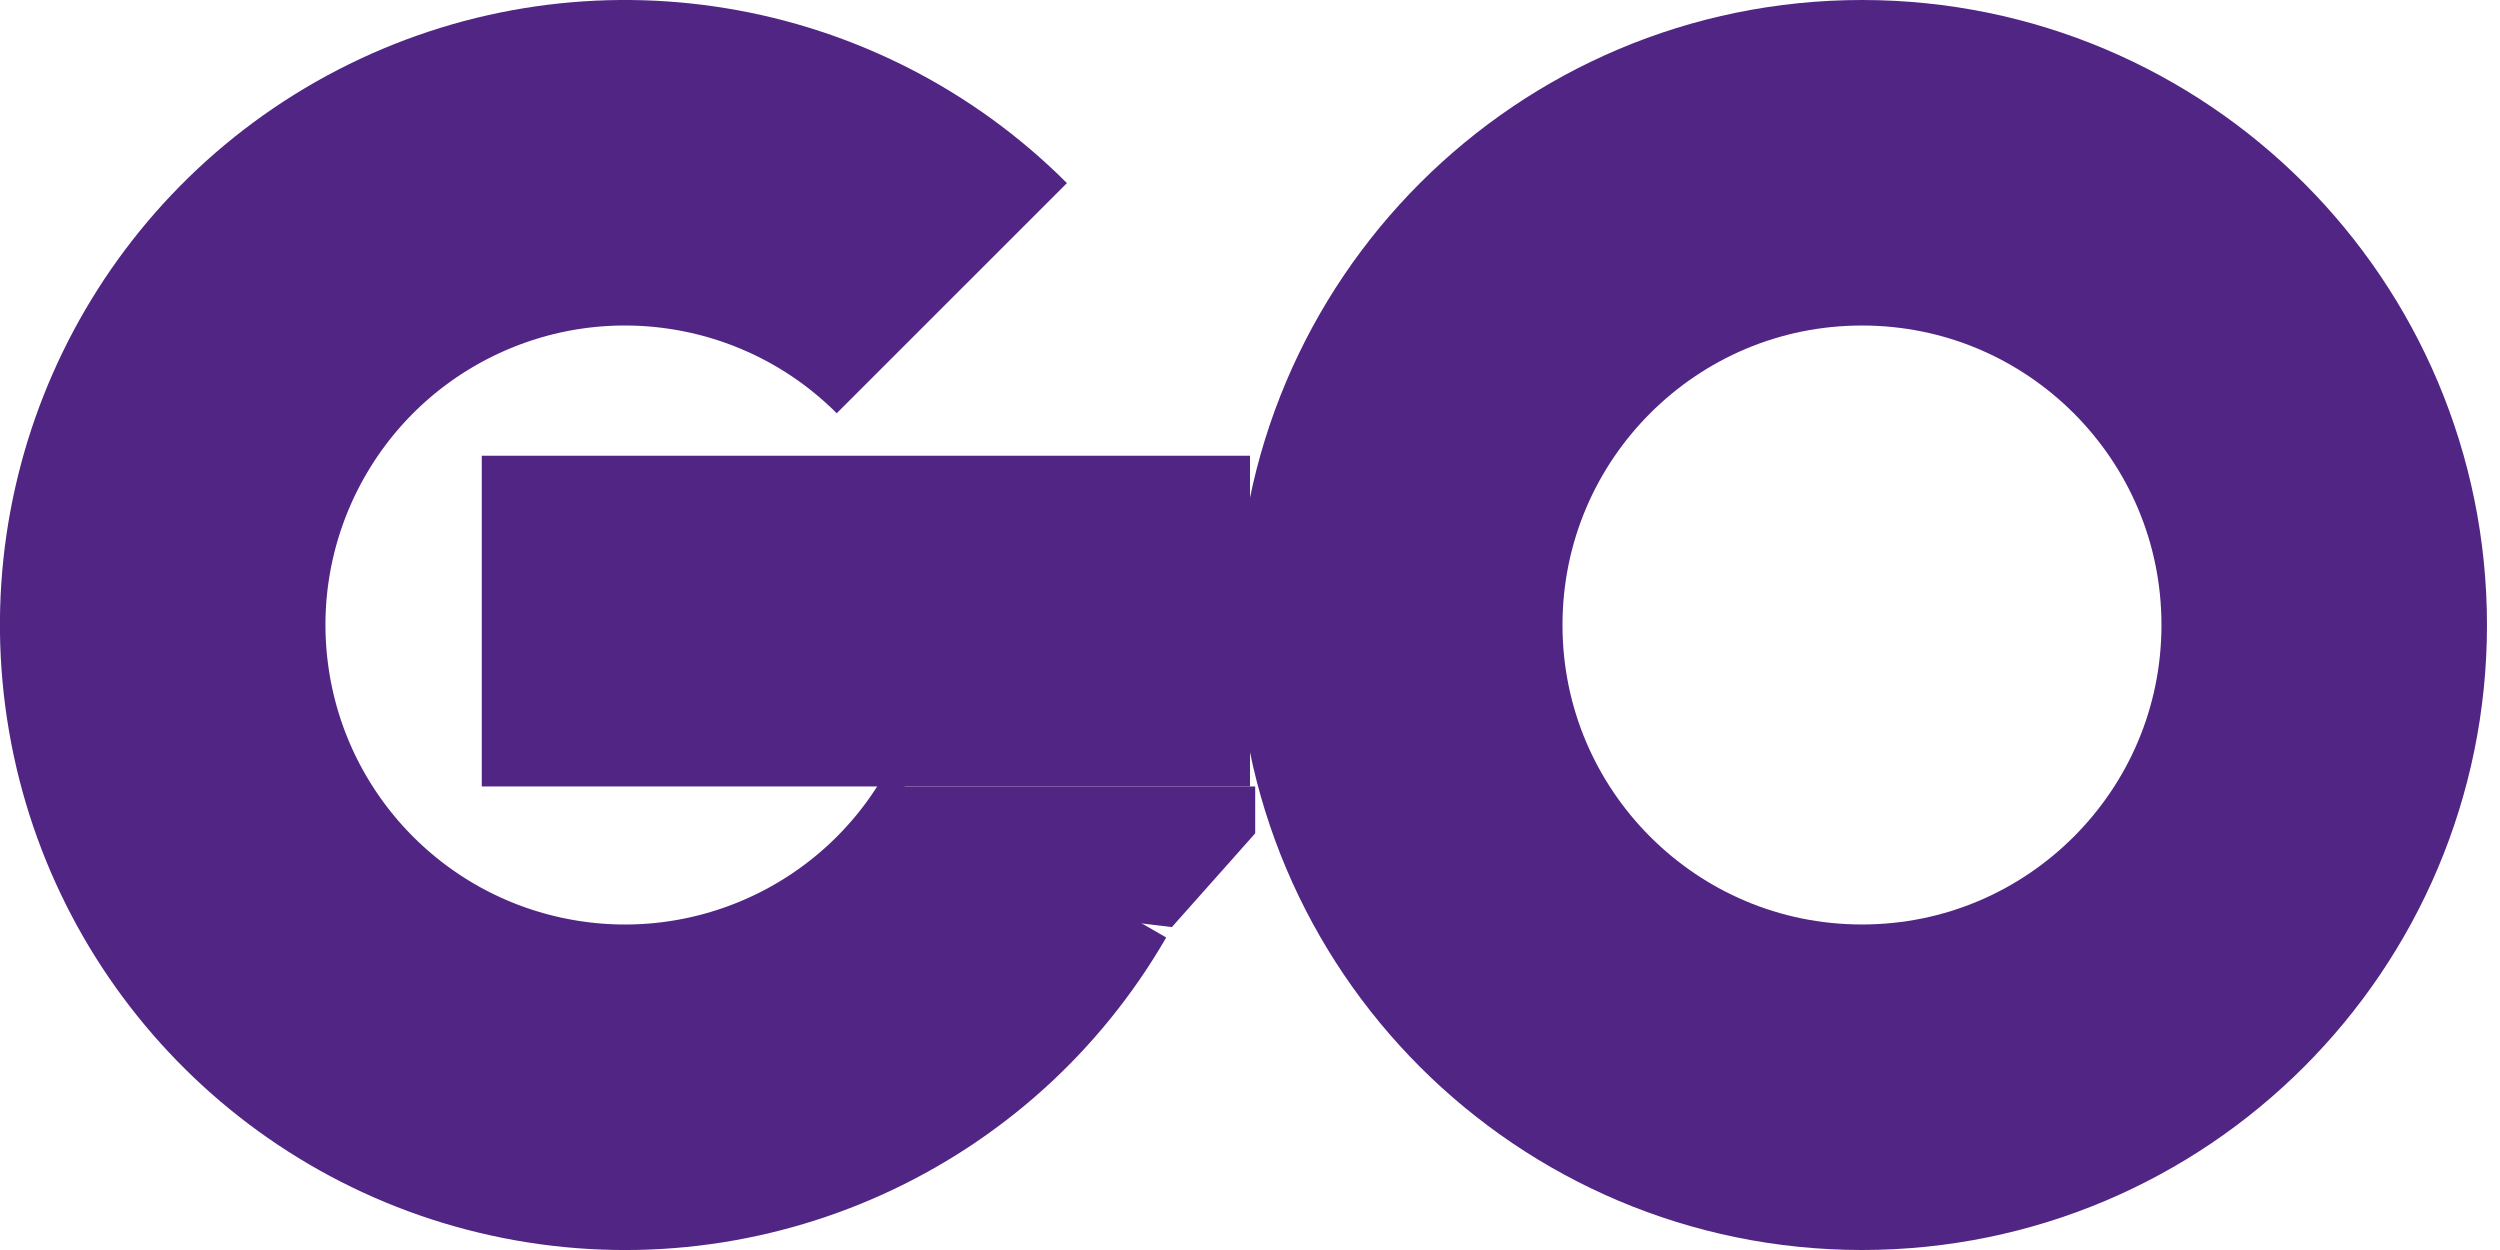
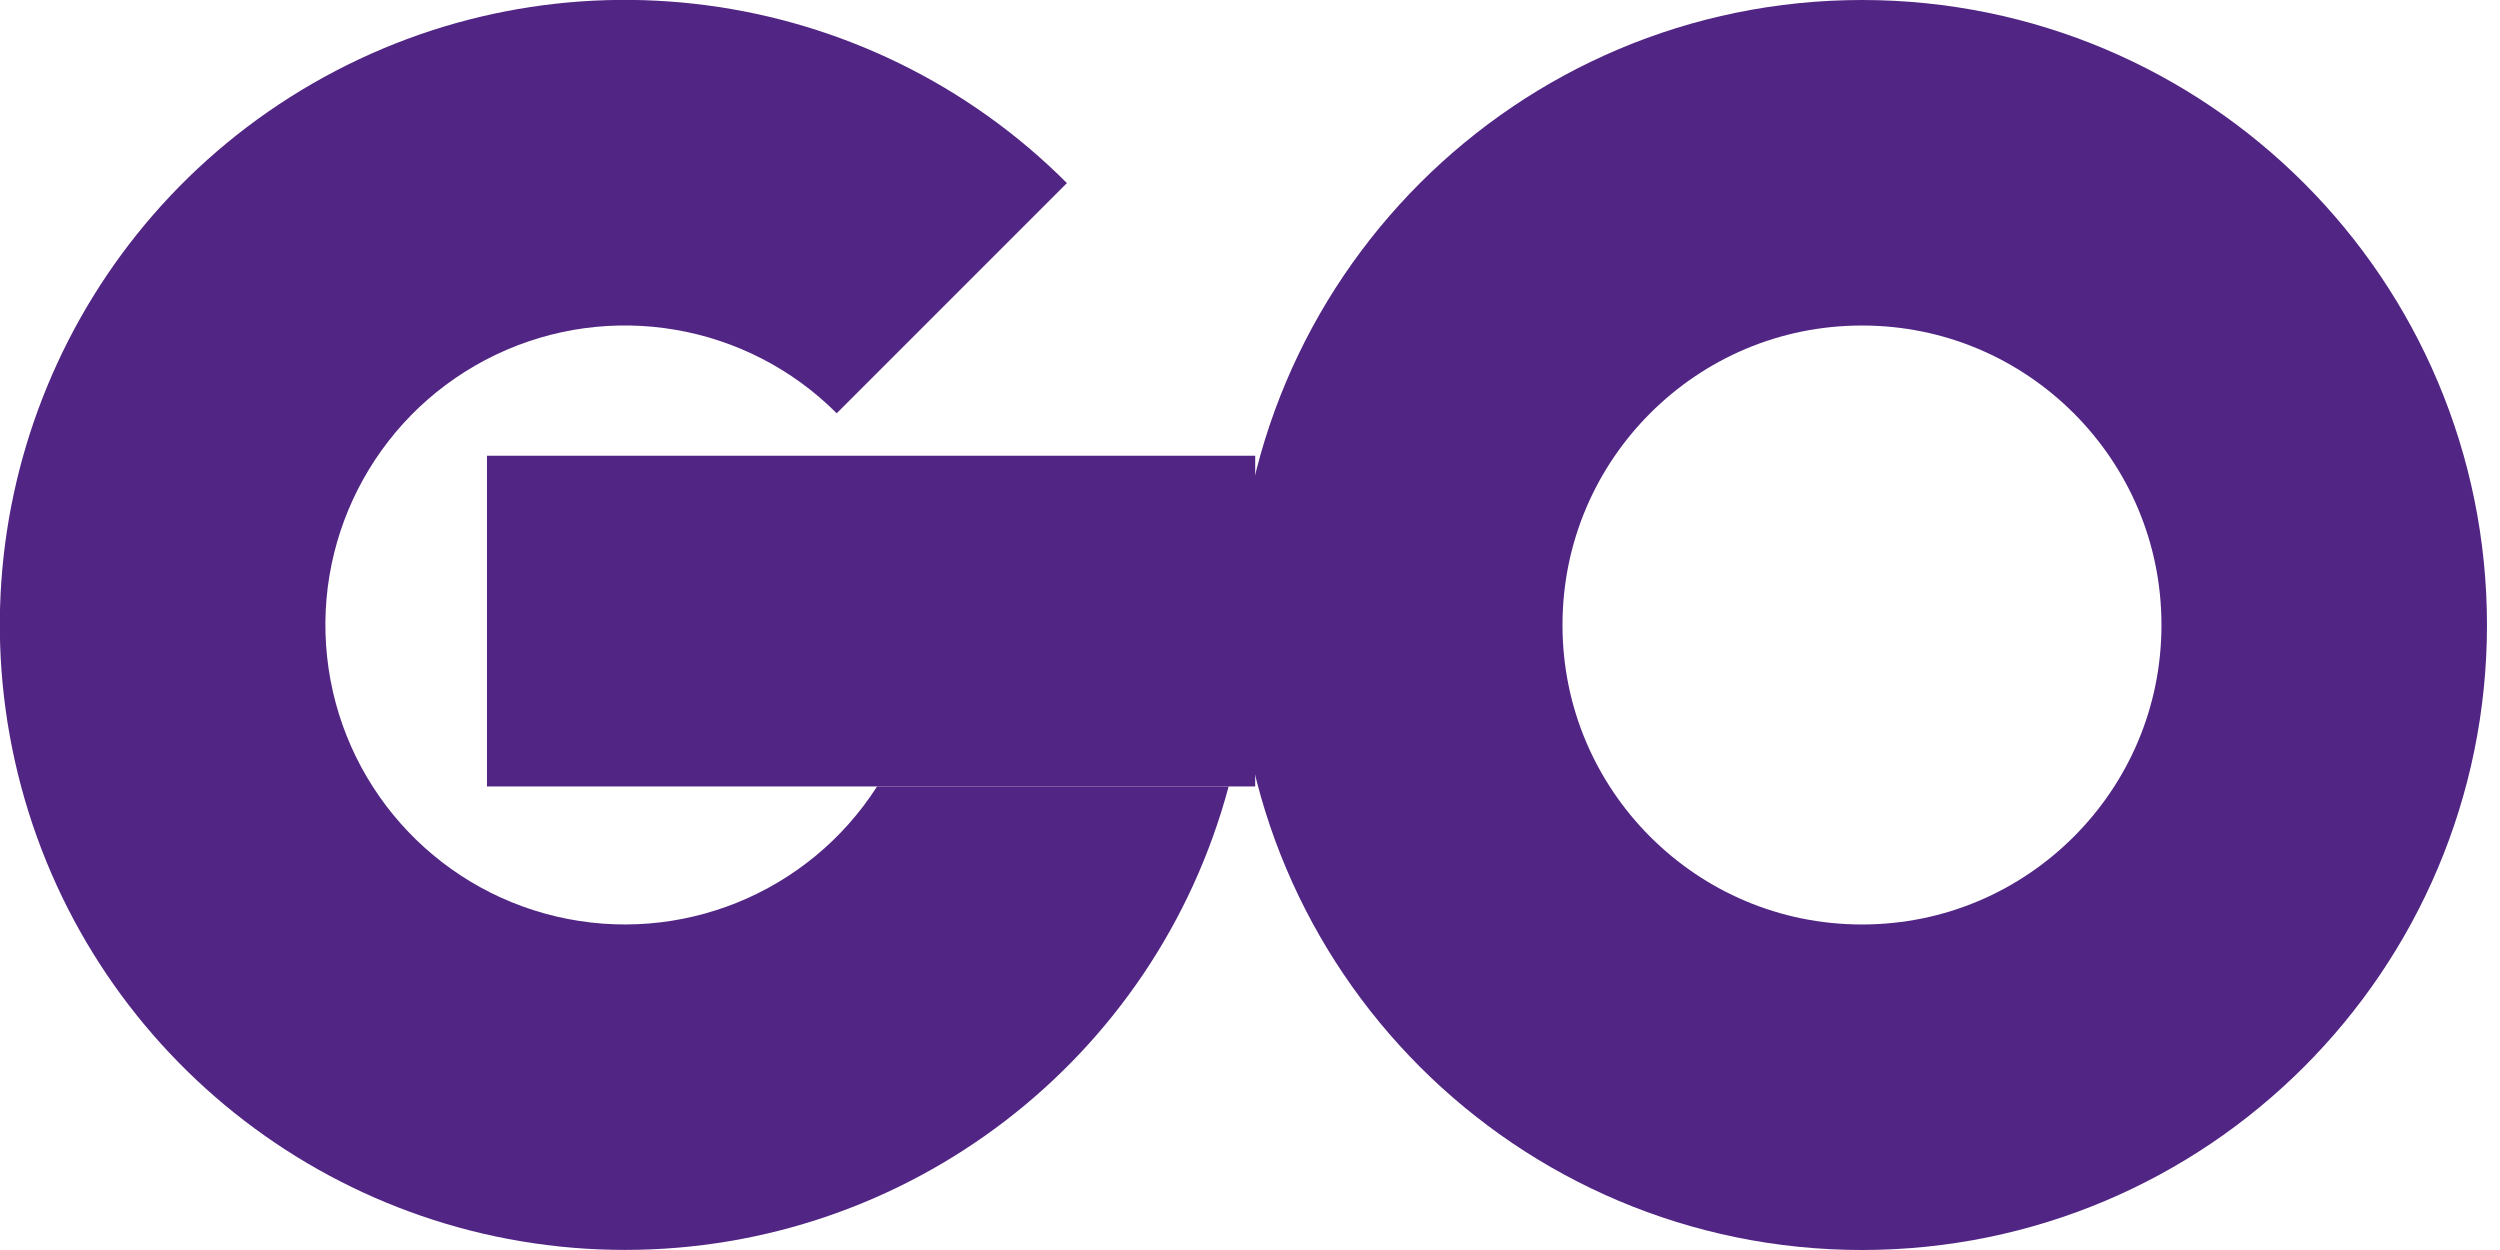
<svg xmlns="http://www.w3.org/2000/svg" viewBox="0 150 960 480" role="img" aria-label="GO">
-   <g fill="#512584">
-     <path d="M393.7 478.75 A177.5 177.5 0 1 1 365.5 264.5" fill="none" stroke="#512584" stroke-width="125" />
-     <rect x="185" y="325" width="295" height="127" />
-     <polygon points="340,452 482,452 482,470 450,506 400,500 340,452" fill="#512584" />
+   <g fill="#512584" fill-rule="evenodd">
+     <path d="M409.7 220.3 A240 240 0 1 0 471.8 452 L336.8 452 A115 115 0 1 1 321.3 308.7 Z" />
+     <rect x="187" y="325" width="295" height="127" />
    <circle cx="715" cy="390" r="177.5" fill="none" stroke="#512584" stroke-width="125" />
  </g>
</svg>
